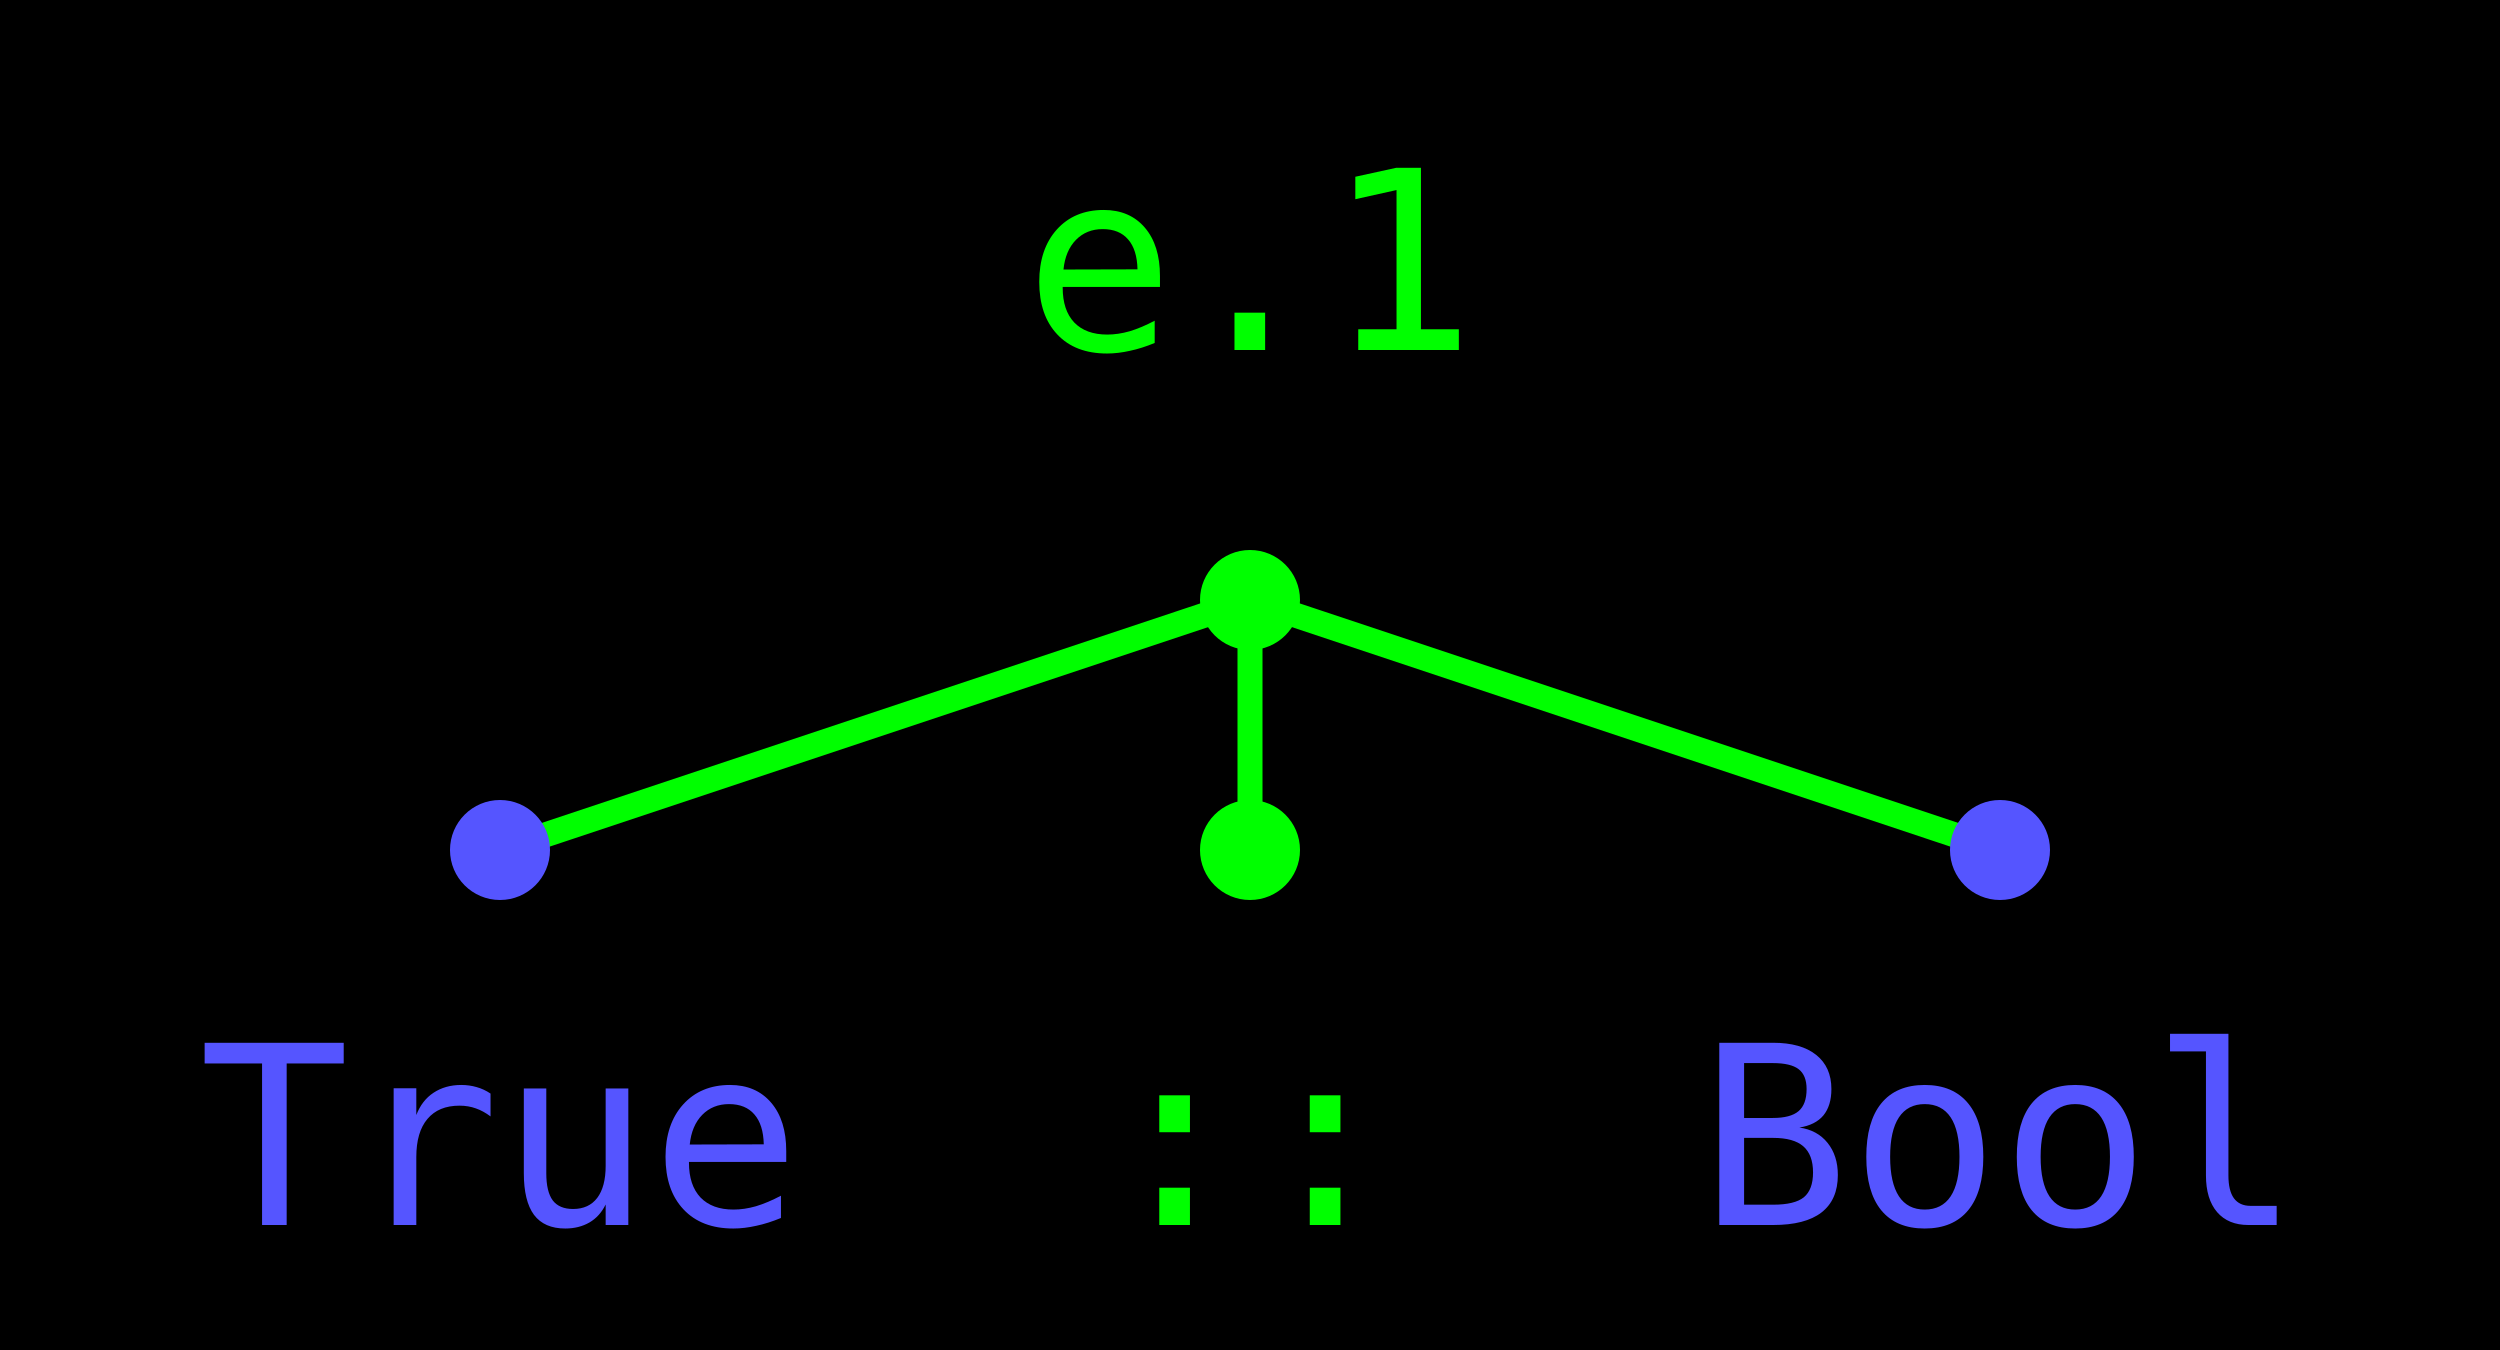
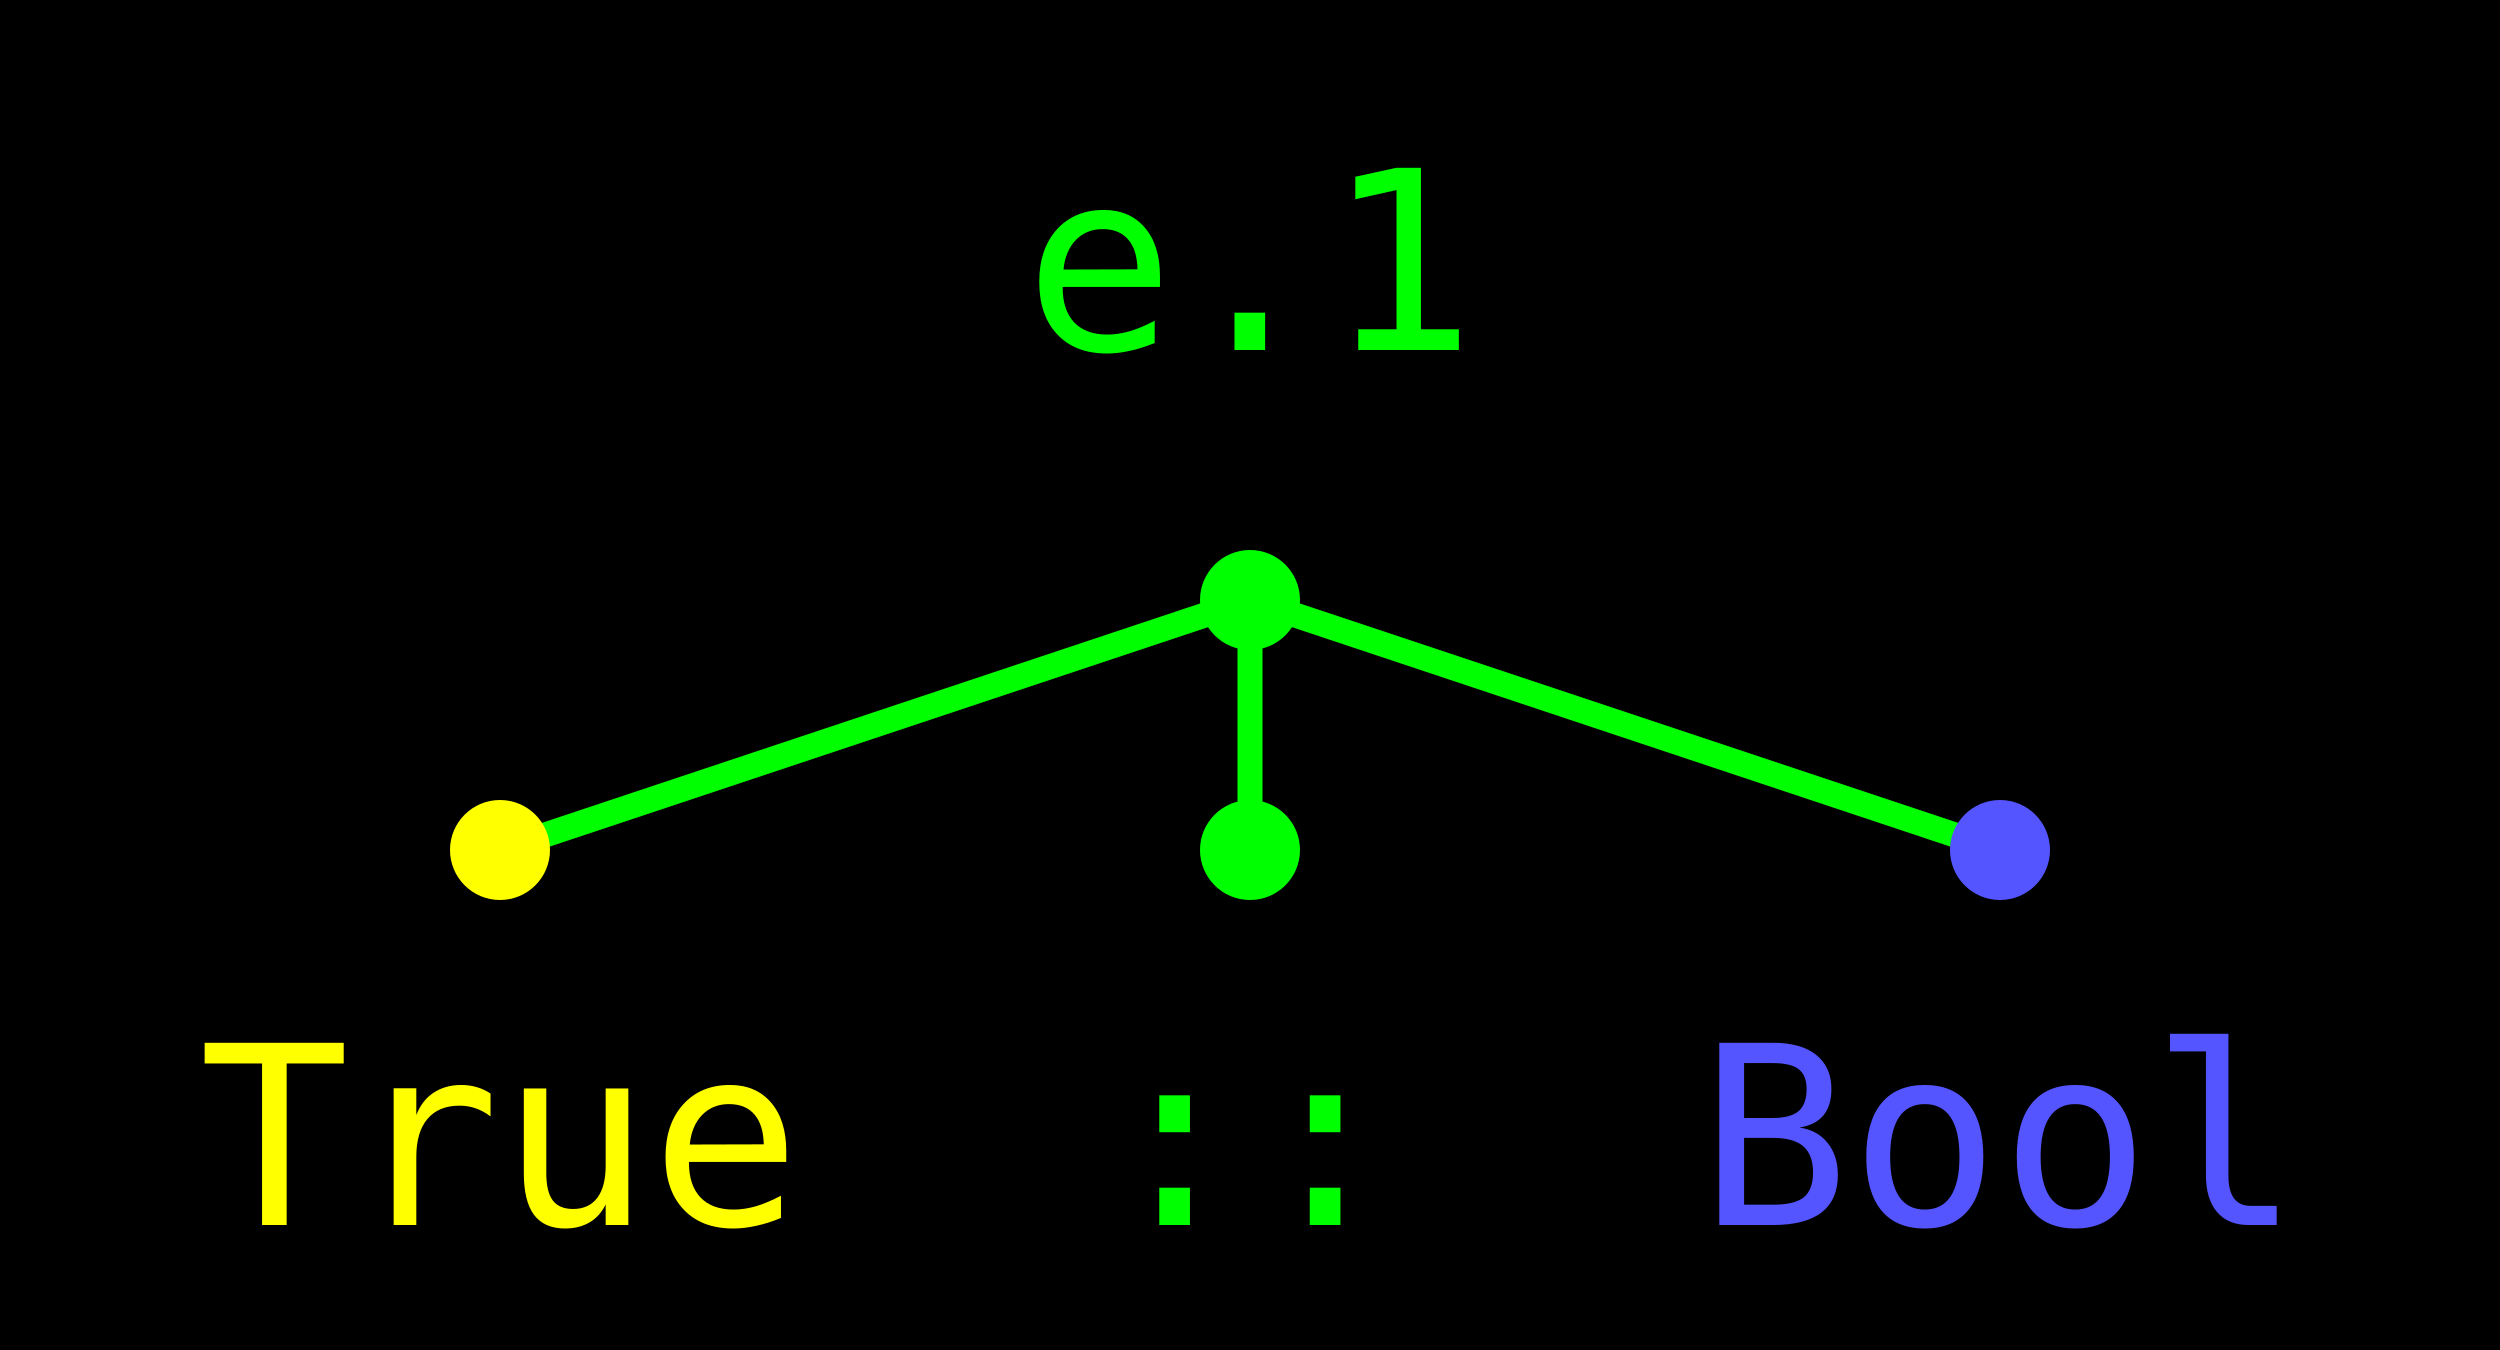
<svg xmlns="http://www.w3.org/2000/svg" version="1.1" width="200" height="108" viewBox="0 0 200 108">
  <rect width="200" height="108" fill="#000000" />
  <path d="M 100 48 , 40 68" stroke="#00ff00" stroke-width="2" stroke-linecap="round" />
  <path d="M 100 48 , 100 68" stroke="#00ff00" stroke-width="2" stroke-linecap="round" />
  <path d="M 100 48 , 160 68" stroke="#00ff00" stroke-width="2" stroke-linecap="round" />
  <rect x="89" y="16" width="23" height="14" fill="#000000" fill-opacity="1.0" />
  <rect x="87" y="14" width="27" height="18" fill="#000000" fill-opacity="0.9" />
  <rect x="85" y="12" width="31" height="22" fill="#000000" fill-opacity="0.75" />
  <rect x="84" y="11" width="33" height="24" fill="#000000" fill-opacity="0.5" />
  <rect x="83" y="10" width="35" height="26" fill="#000000" fill-opacity="0.25" />
  <rect x="81" y="8" width="39" height="30" fill="#000000" fill-opacity="0.1" />
  <text x="100" y="28" font-size="20" text-anchor="middle" font-family="mono" fill="#00ff00">e.1</text>
  <circle r="4" cx="100" cy="48" fill="#00ff00" />
  <rect x="22" y="86" width="36" height="14" fill="#000000" fill-opacity="1.0" />
  <rect x="20" y="84" width="40" height="18" fill="#000000" fill-opacity="0.9" />
  <rect x="18" y="82" width="44" height="22" fill="#000000" fill-opacity="0.75" />
  <rect x="17" y="81" width="46" height="24" fill="#000000" fill-opacity="0.5" />
  <rect x="16" y="80" width="48" height="26" fill="#000000" fill-opacity="0.25" />
  <rect x="14" y="78" width="52" height="30" fill="#000000" fill-opacity="0.1" />
-   <text x="40" y="98" font-size="20" text-anchor="middle" font-family="mono" fill="#5555ff">True</text>
-   <circle r="4" cx="40" cy="68" fill="#5555ff" />
+   <text x="40" y="98" font-size="20" text-anchor="middle" font-family="mono" fill="#ffff00">True</text>
+   <circle r="4" cx="40" cy="68" fill="#ffff00" />
  <rect x="95" y="86" width="10" height="14" fill="#000000" fill-opacity="1.0" />
  <rect x="93" y="84" width="14" height="18" fill="#000000" fill-opacity="0.9" />
  <rect x="91" y="82" width="18" height="22" fill="#000000" fill-opacity="0.75" />
  <rect x="90" y="81" width="20" height="24" fill="#000000" fill-opacity="0.5" />
  <rect x="89" y="80" width="22" height="26" fill="#000000" fill-opacity="0.25" />
  <rect x="87" y="78" width="26" height="30" fill="#000000" fill-opacity="0.1" />
  <text x="100" y="98" font-size="20" text-anchor="middle" font-family="mono" fill="#00ff00">::</text>
  <circle r="4" cx="100" cy="68" fill="#00ff00" />
  <rect x="142" y="86" width="36" height="14" fill="#000000" fill-opacity="1.0" />
  <rect x="140" y="84" width="40" height="18" fill="#000000" fill-opacity="0.9" />
  <rect x="138" y="82" width="44" height="22" fill="#000000" fill-opacity="0.75" />
  <rect x="137" y="81" width="46" height="24" fill="#000000" fill-opacity="0.5" />
  <rect x="136" y="80" width="48" height="26" fill="#000000" fill-opacity="0.25" />
  <rect x="134" y="78" width="52" height="30" fill="#000000" fill-opacity="0.1" />
  <text x="160" y="98" font-size="20" text-anchor="middle" font-family="mono" fill="#5555ff">Bool</text>
  <circle r="4" cx="160" cy="68" fill="#5555ff" />
</svg>
